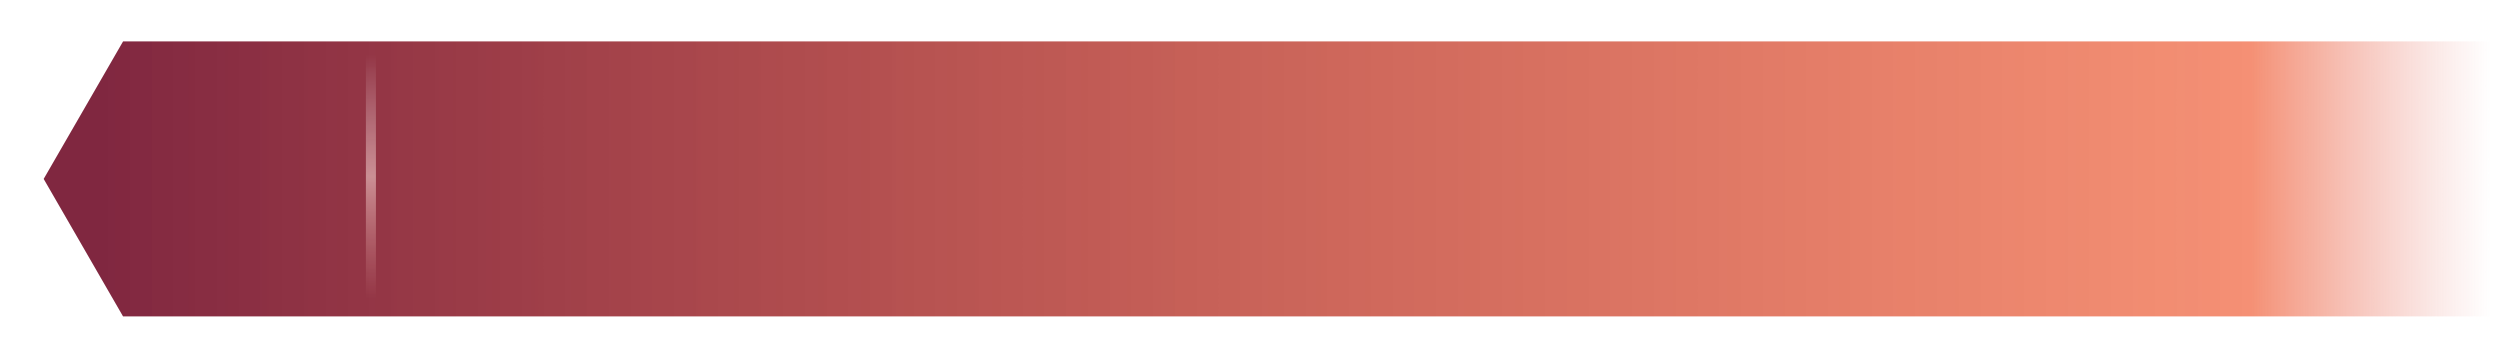
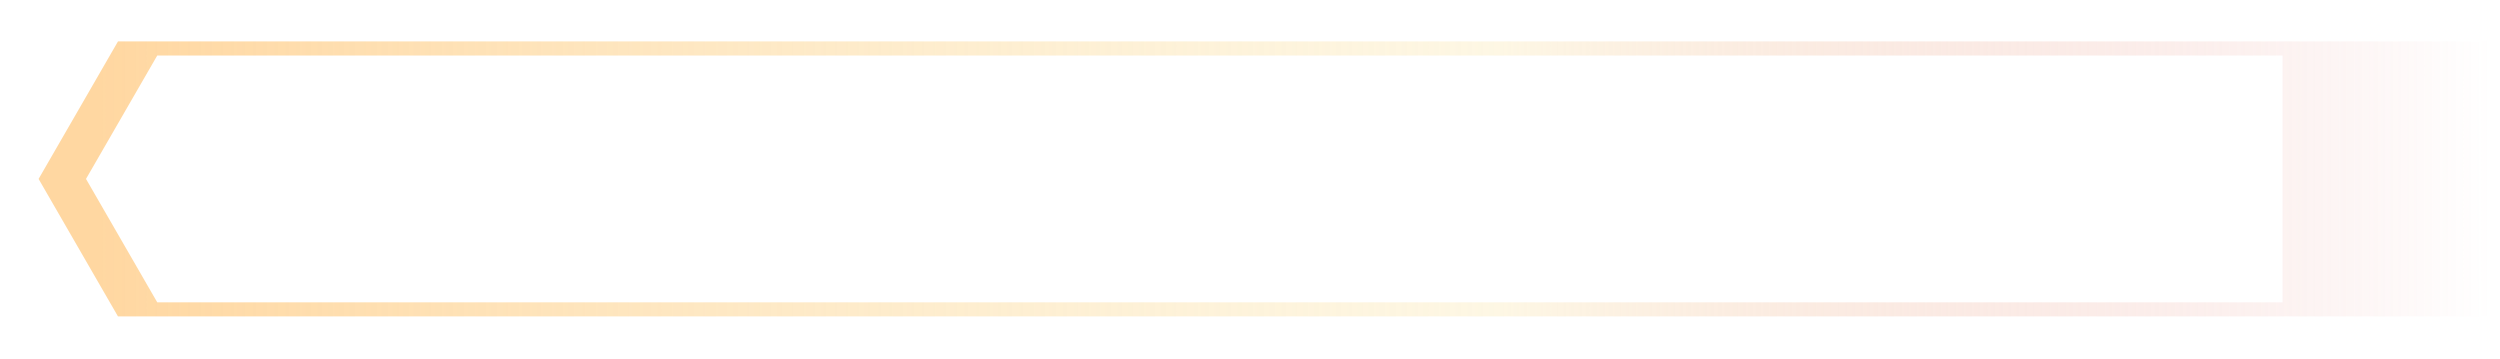
<svg xmlns="http://www.w3.org/2000/svg" xmlns:xlink="http://www.w3.org/1999/xlink" width="600" height="86" viewBox="0 0 600 86" id="svg6683" version="1.1">
  <defs id="defs6685">
    <linearGradient xlink:href="#linearGradient5988" id="linearGradient5060" gradientUnits="userSpaceOnUse" gradientTransform="matrix(0.932244,0,0,0.7660828,-622.5109,-230.1654)" x1="692.764" y1="356.5" x2="1309" y2="356.5" />
    <linearGradient id="linearGradient5988">
      <stop style="stop-color:#802740;stop-opacity:1" offset="0" id="stop5990" />
      <stop id="stop5217" offset="0.9" style="stop-color:#ee4a1d;stop-opacity:0.612" />
      <stop style="stop-color:#e06a63;stop-opacity:0" offset="1" id="stop5992" />
    </linearGradient>
    <linearGradient xlink:href="#linearGradient4328" id="linearGradient6111" gradientUnits="userSpaceOnUse" gradientTransform="matrix(0.2155313,0,0,0.8161778,-1058.551,-223.4045)" x1="95.174" y1="382.79" x2="366.488" y2="382.79" />
    <linearGradient id="linearGradient4328">
      <stop style="stop-color:#fbbfb6;stop-opacity:0" offset="0" id="stop4330" />
      <stop id="stop4336" offset="0.5" style="stop-color:#fddfda;stop-opacity:0.523" />
      <stop style="stop-color:#ffffff;stop-opacity:0" offset="1" id="stop4332" />
    </linearGradient>
-     <linearGradient xlink:href="#linearGradient7144" id="linearGradient5060-9" gradientUnits="userSpaceOnUse" gradientTransform="matrix(0.9322442,0,0,0.7660829,-622.511,-230.1654)" x1="692.764" y1="356.5" x2="1309" y2="356.5" />
+     <linearGradient xlink:href="#linearGradient7144" id="linearGradient5060-9" gradientUnits="userSpaceOnUse" gradientTransform="matrix(0.9322441,0,0,0.7660829,-622.511,-230.1654)" x1="692.764" y1="356.5" x2="1309" y2="356.5" />
    <linearGradient id="linearGradient7144">
      <stop id="stop7146" offset="0" style="stop-color:#ffd7a1;stop-opacity:1" />
      <stop style="stop-color:#fcefc9;stop-opacity:0.498" offset="0.586" id="stop7148" />
      <stop id="stop7150" offset="1" style="stop-color:#e06a63;stop-opacity:0" />
    </linearGradient>
  </defs>
-   <g id="layer1" transform="translate(0,-966.3623)" style="display:inline">
-     <path style="color:#000000;clip-rule:nonzero;display:inline;overflow:visible;visibility:visible;opacity:1;isolation:auto;mix-blend-mode:normal;color-interpolation:sRGB;color-interpolation-filters:linearRGB;solid-color:#000000;solid-opacity:1;fill:url(#linearGradient5060);fill-opacity:1;fill-rule:nonzero;stroke:none;stroke-width:0.953;stroke-linecap:butt;stroke-linejoin:miter;stroke-miterlimit:4;stroke-dasharray:none;stroke-dashoffset:0;stroke-opacity:0.762;marker:none;color-rendering:auto;image-rendering:auto;shape-rendering:auto;text-rendering:auto;enable-background:accumulate" d="m 29.535,9.943 -19.053,33 19.053,33 18.779,0 19.326,0 530.156,0 0,-66 -530.156,0 -19.326,0 z" transform="translate(0,966.3623)" id="rect5986-6" />
+   <g id="layer1" transform="translate(0,-966.3623)" style="display:none">
+     <path style="color:#000000;clip-rule:nonzero;display:inline;overflow:visible;visibility:visible;opacity:1;isolation:auto;mix-blend-mode:normal;color-interpolation:sRGB;color-interpolation-filters:linearRGB;solid-color:#000000;solid-opacity:1;fill:url(#linearGradient5060);fill-opacity:1;fill-rule:nonzero;stroke:none;stroke-width:0.953;stroke-linecap:butt;stroke-linejoin:miter;stroke-miterlimit:4;stroke-dasharray:none;stroke-dashoffset:0;stroke-opacity:0.762;marker:none;color-rendering:auto;image-rendering:auto;shape-rendering:auto;text-rendering:auto;enable-background:accumulate" d="m 29.535,9.943 -19.053,33 19.053,33 18.779,0 19.326,0 530.156,0 0,-66 -530.156,0 -19.326,0 z" id="rect5986-6" transform="translate(0,966.3623)" />
    <rect y="87.816" x="-1038.038" height="2.407" width="58.477" id="rect4326-7-6" style="color:#000000;clip-rule:nonzero;display:inline;overflow:visible;visibility:visible;opacity:1;isolation:auto;mix-blend-mode:normal;color-interpolation:sRGB;color-interpolation-filters:linearRGB;solid-color:#000000;solid-opacity:1;fill:url(#linearGradient6111);fill-opacity:1;fill-rule:evenodd;stroke:none;stroke-width:4.548;stroke-linecap:butt;stroke-linejoin:miter;stroke-miterlimit:4;stroke-dasharray:none;stroke-dashoffset:0;stroke-opacity:1;marker:none;color-rendering:auto;image-rendering:auto;shape-rendering:auto;text-rendering:auto;enable-background:accumulate" transform="matrix(0,-1,1,0,0,0)" />
  </g>
-   <g id="layer3" style="display:none">
-     <path style="color:#000000;clip-rule:nonzero;display:inline;overflow:visible;visibility:visible;opacity:0.447;isolation:auto;mix-blend-mode:normal;color-interpolation:sRGB;color-interpolation-filters:linearRGB;solid-color:#000000;solid-opacity:1;fill:url(#linearGradient5060-9);fill-opacity:1;fill-rule:nonzero;stroke:none;stroke-width:0.953;stroke-linecap:butt;stroke-linejoin:miter;stroke-miterlimit:4;stroke-dasharray:none;stroke-dashoffset:0;stroke-opacity:0.762;marker:none;color-rendering:auto;image-rendering:auto;shape-rendering:auto;text-rendering:auto;enable-background:accumulate" d="m 29.535,9.943 -19.053,33 19.053,33 18.779,0 19.326,0 530.156,0 0,-66 -530.156,0 -19.326,0 z" id="rect5986-6-6" />
+   <g id="layer3" style="display:inline">
+     <path style="color:#000000;clip-rule:nonzero;display:inline;overflow:visible;visibility:visible;opacity:1;isolation:auto;mix-blend-mode:normal;color-interpolation:sRGB;color-interpolation-filters:linearRGB;solid-color:#000000;solid-opacity:1;fill:url(#linearGradient5060-9);fill-opacity:1;fill-rule:nonzero;stroke:none;stroke-width:0.953;stroke-linecap:butt;stroke-linejoin:miter;stroke-miterlimit:4;stroke-dasharray:none;stroke-dashoffset:0;stroke-opacity:0.762;marker:none;color-rendering:auto;image-rendering:auto;shape-rendering:auto;text-rendering:auto;enable-background:accumulate" d="M 28.316,9.943 9.263,42.943 l 19.053,33 19.998,0 19.326,0 530.156,0 0,-66 -530.156,0 -19.326,0 z m 9.426,3.379 16.857,0 17.348,0 475.867,0 0,59.242 -475.867,0 -17.348,0 -16.857,0 -17.102,-29.621 z" transform="translate(0,-3.8146975e-6)" id="rect5986-6-6" />
  </g>
</svg>
